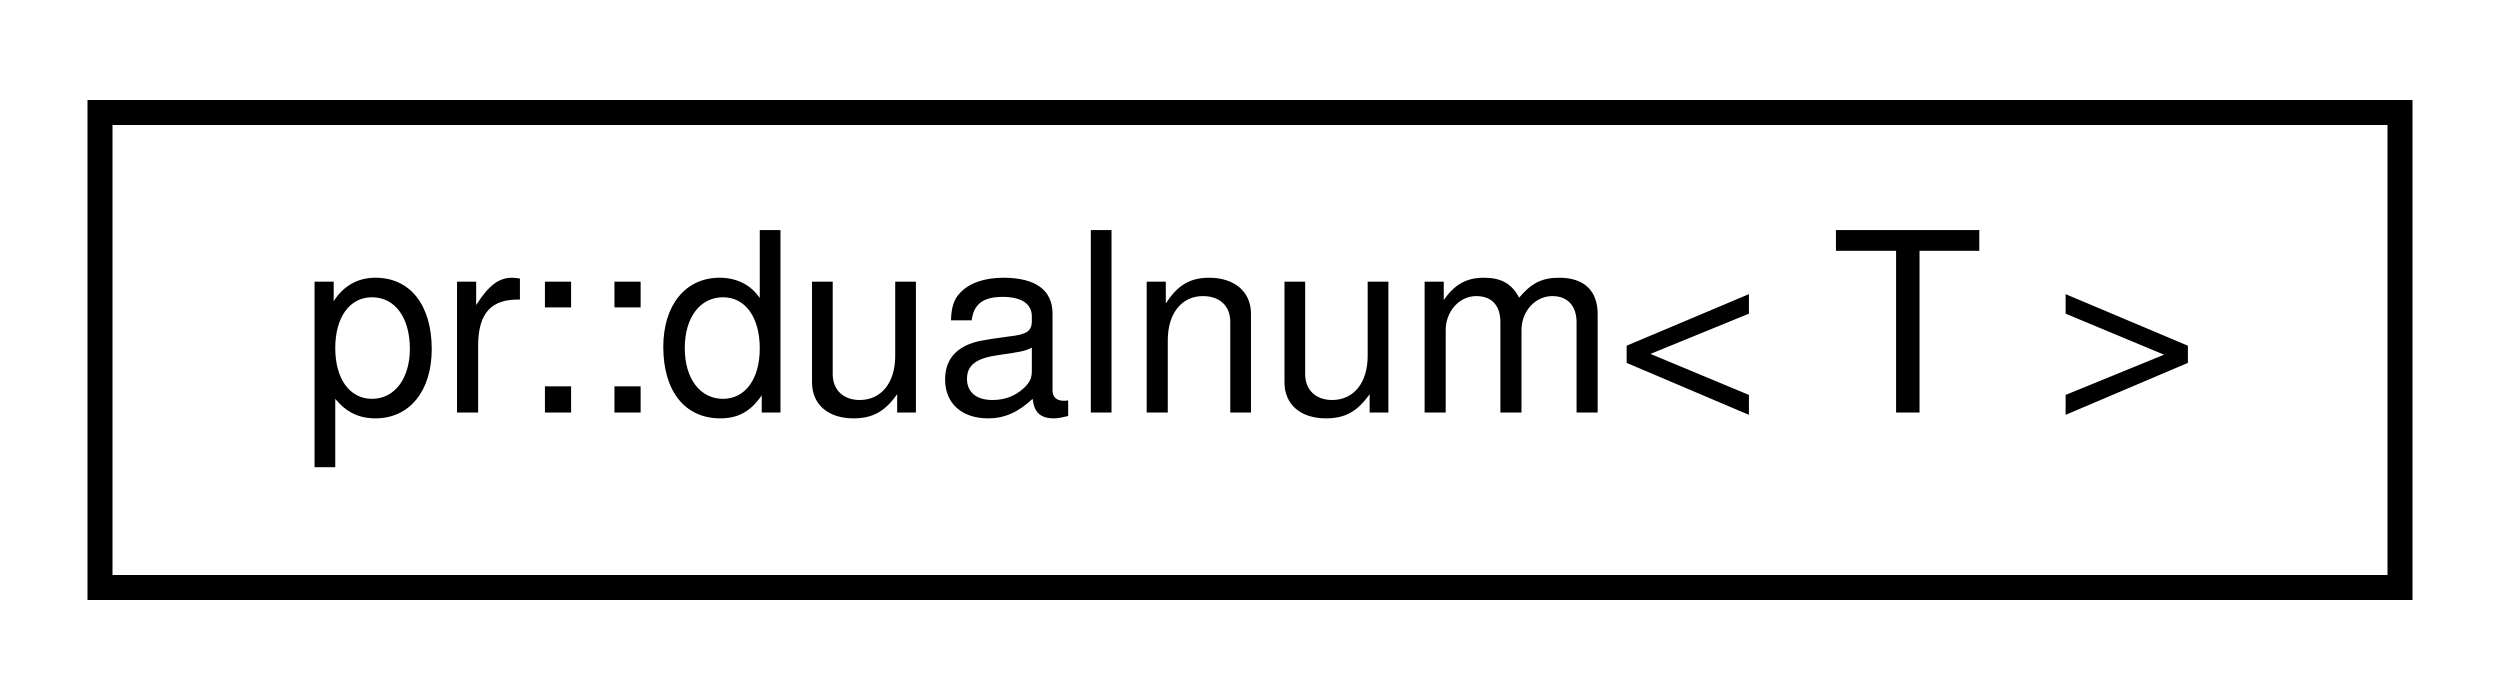
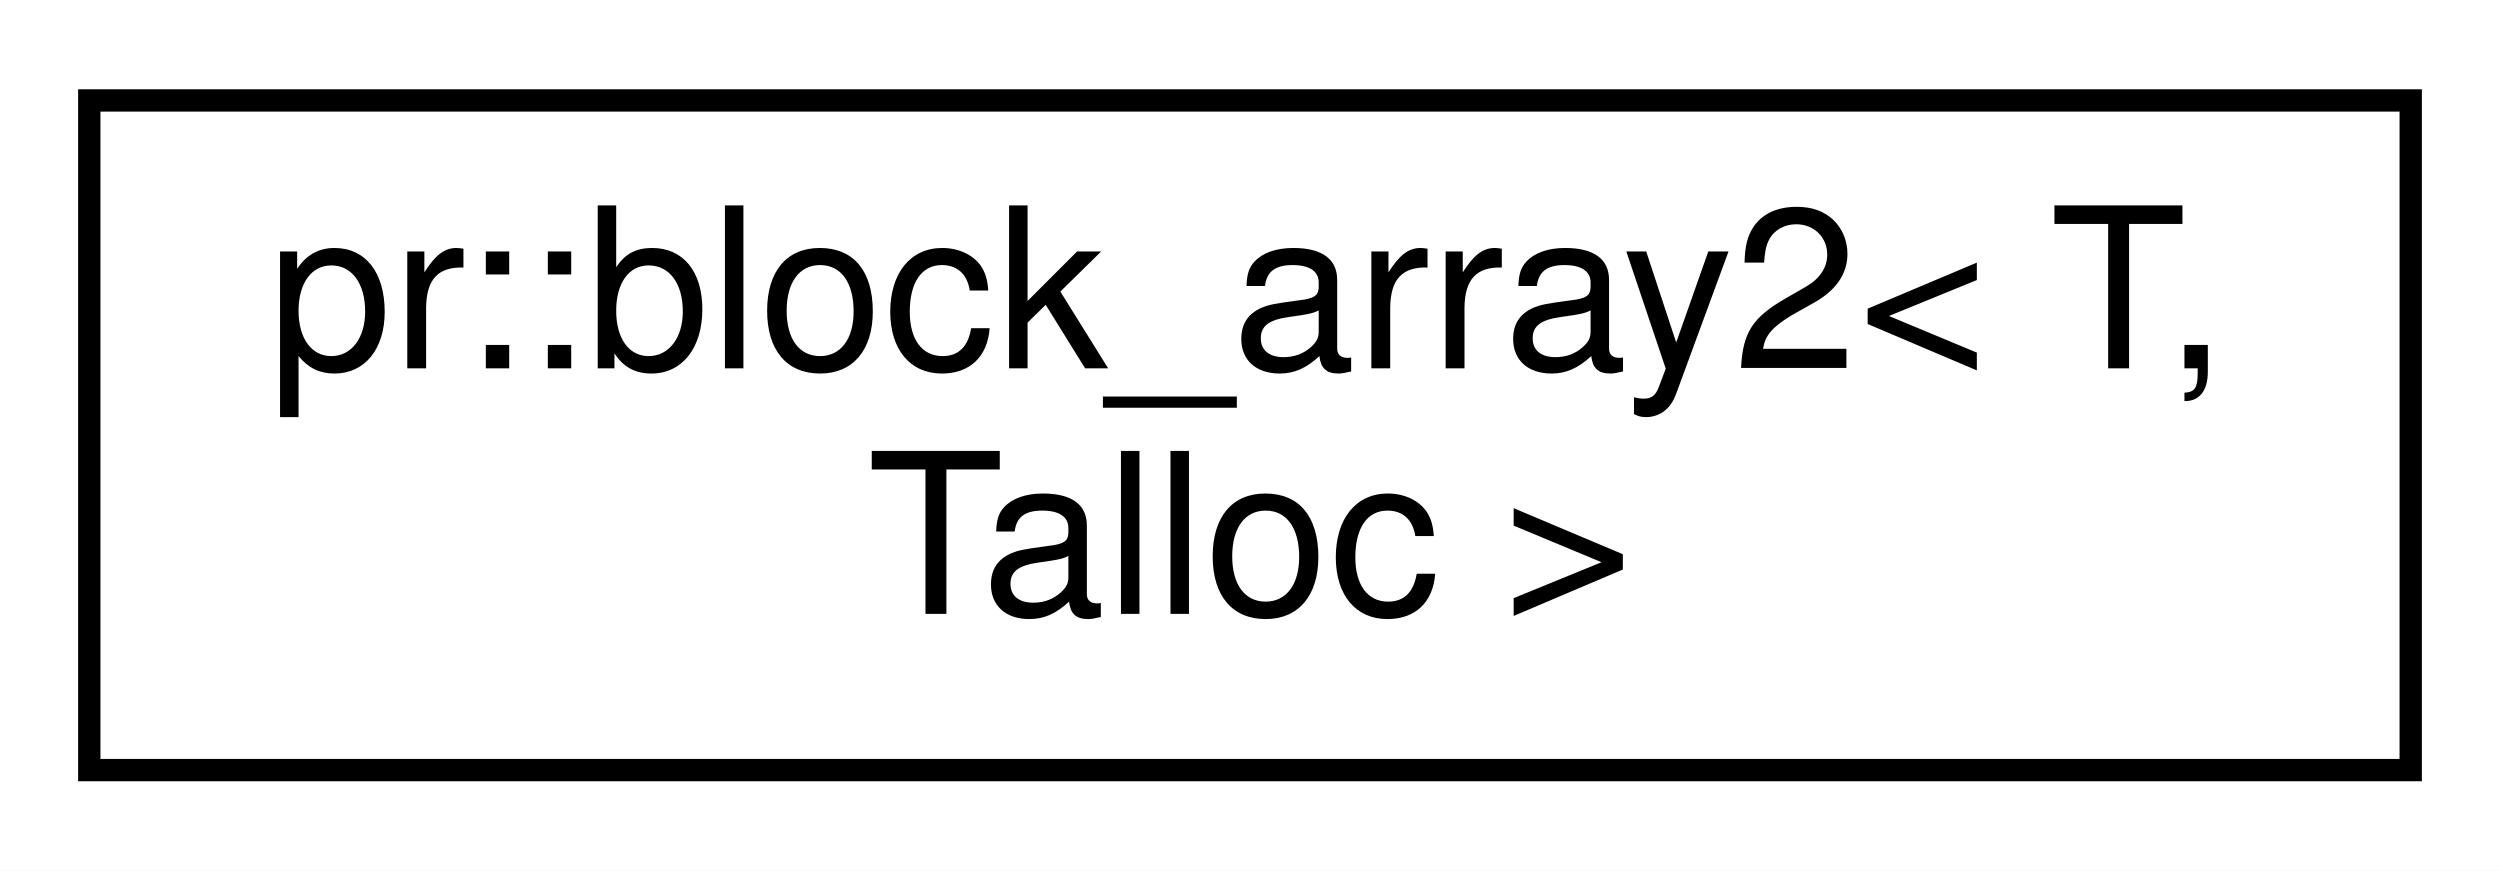
- <svg xmlns="http://www.w3.org/2000/svg" xmlns:xlink="http://www.w3.org/1999/xlink" width="100pt" height="28pt" viewBox="0.00 0.00 100.00 28.00">
-   <g id="graph0" class="graph" transform="scale(1 1) rotate(0) translate(4 24)">
-     <polygon fill="#ffffff" stroke="transparent" points="-4,4 -4,-24 96,-24 96,4 -4,4" />
+ <svg xmlns="http://www.w3.org/2000/svg" xmlns:xlink="http://www.w3.org/1999/xlink" width="112pt" height="39pt" viewBox="0.00 0.00 112.00 39.00">
+   <g id="graph0" class="graph" transform="scale(1 1) rotate(0) translate(4 35)">
+     <polygon fill="#ffffff" stroke="transparent" points="-4,4 -4,-35 108,-35 108,4 -4,4" />
    <g id="node1" class="node">
      <g id="a_node1">
-         <a xlink:href="classpr_1_1dualnum.html" target="_top" xlink:title="Dual number. ">
-           <polygon fill="#ffffff" stroke="#000000" points="0,-.5 0,-19.5 92,-19.5 92,-.5 0,-.5" />
-           <text text-anchor="middle" x="46" y="-7.5" font-family="Helvetica,sans-Serif" font-size="10.00" fill="#000000">pr::dualnum&lt; T &gt;</text>
+         <a xlink:href="classpr_1_1block__array2.html" target="_top" xlink:title="2-dimensional block array. ">
+           <polygon fill="#ffffff" stroke="#000000" points="0,-.5 0,-30.5 104,-30.5 104,-.5 0,-.5" />
+           <text text-anchor="start" x="8" y="-18.5" font-family="Helvetica,sans-Serif" font-size="10.00" fill="#000000">pr::block_array2&lt; T,</text>
+           <text text-anchor="middle" x="52" y="-7.5" font-family="Helvetica,sans-Serif" font-size="10.00" fill="#000000"> Talloc &gt;</text>
        </a>
      </g>
    </g>
  </g>
</svg>
